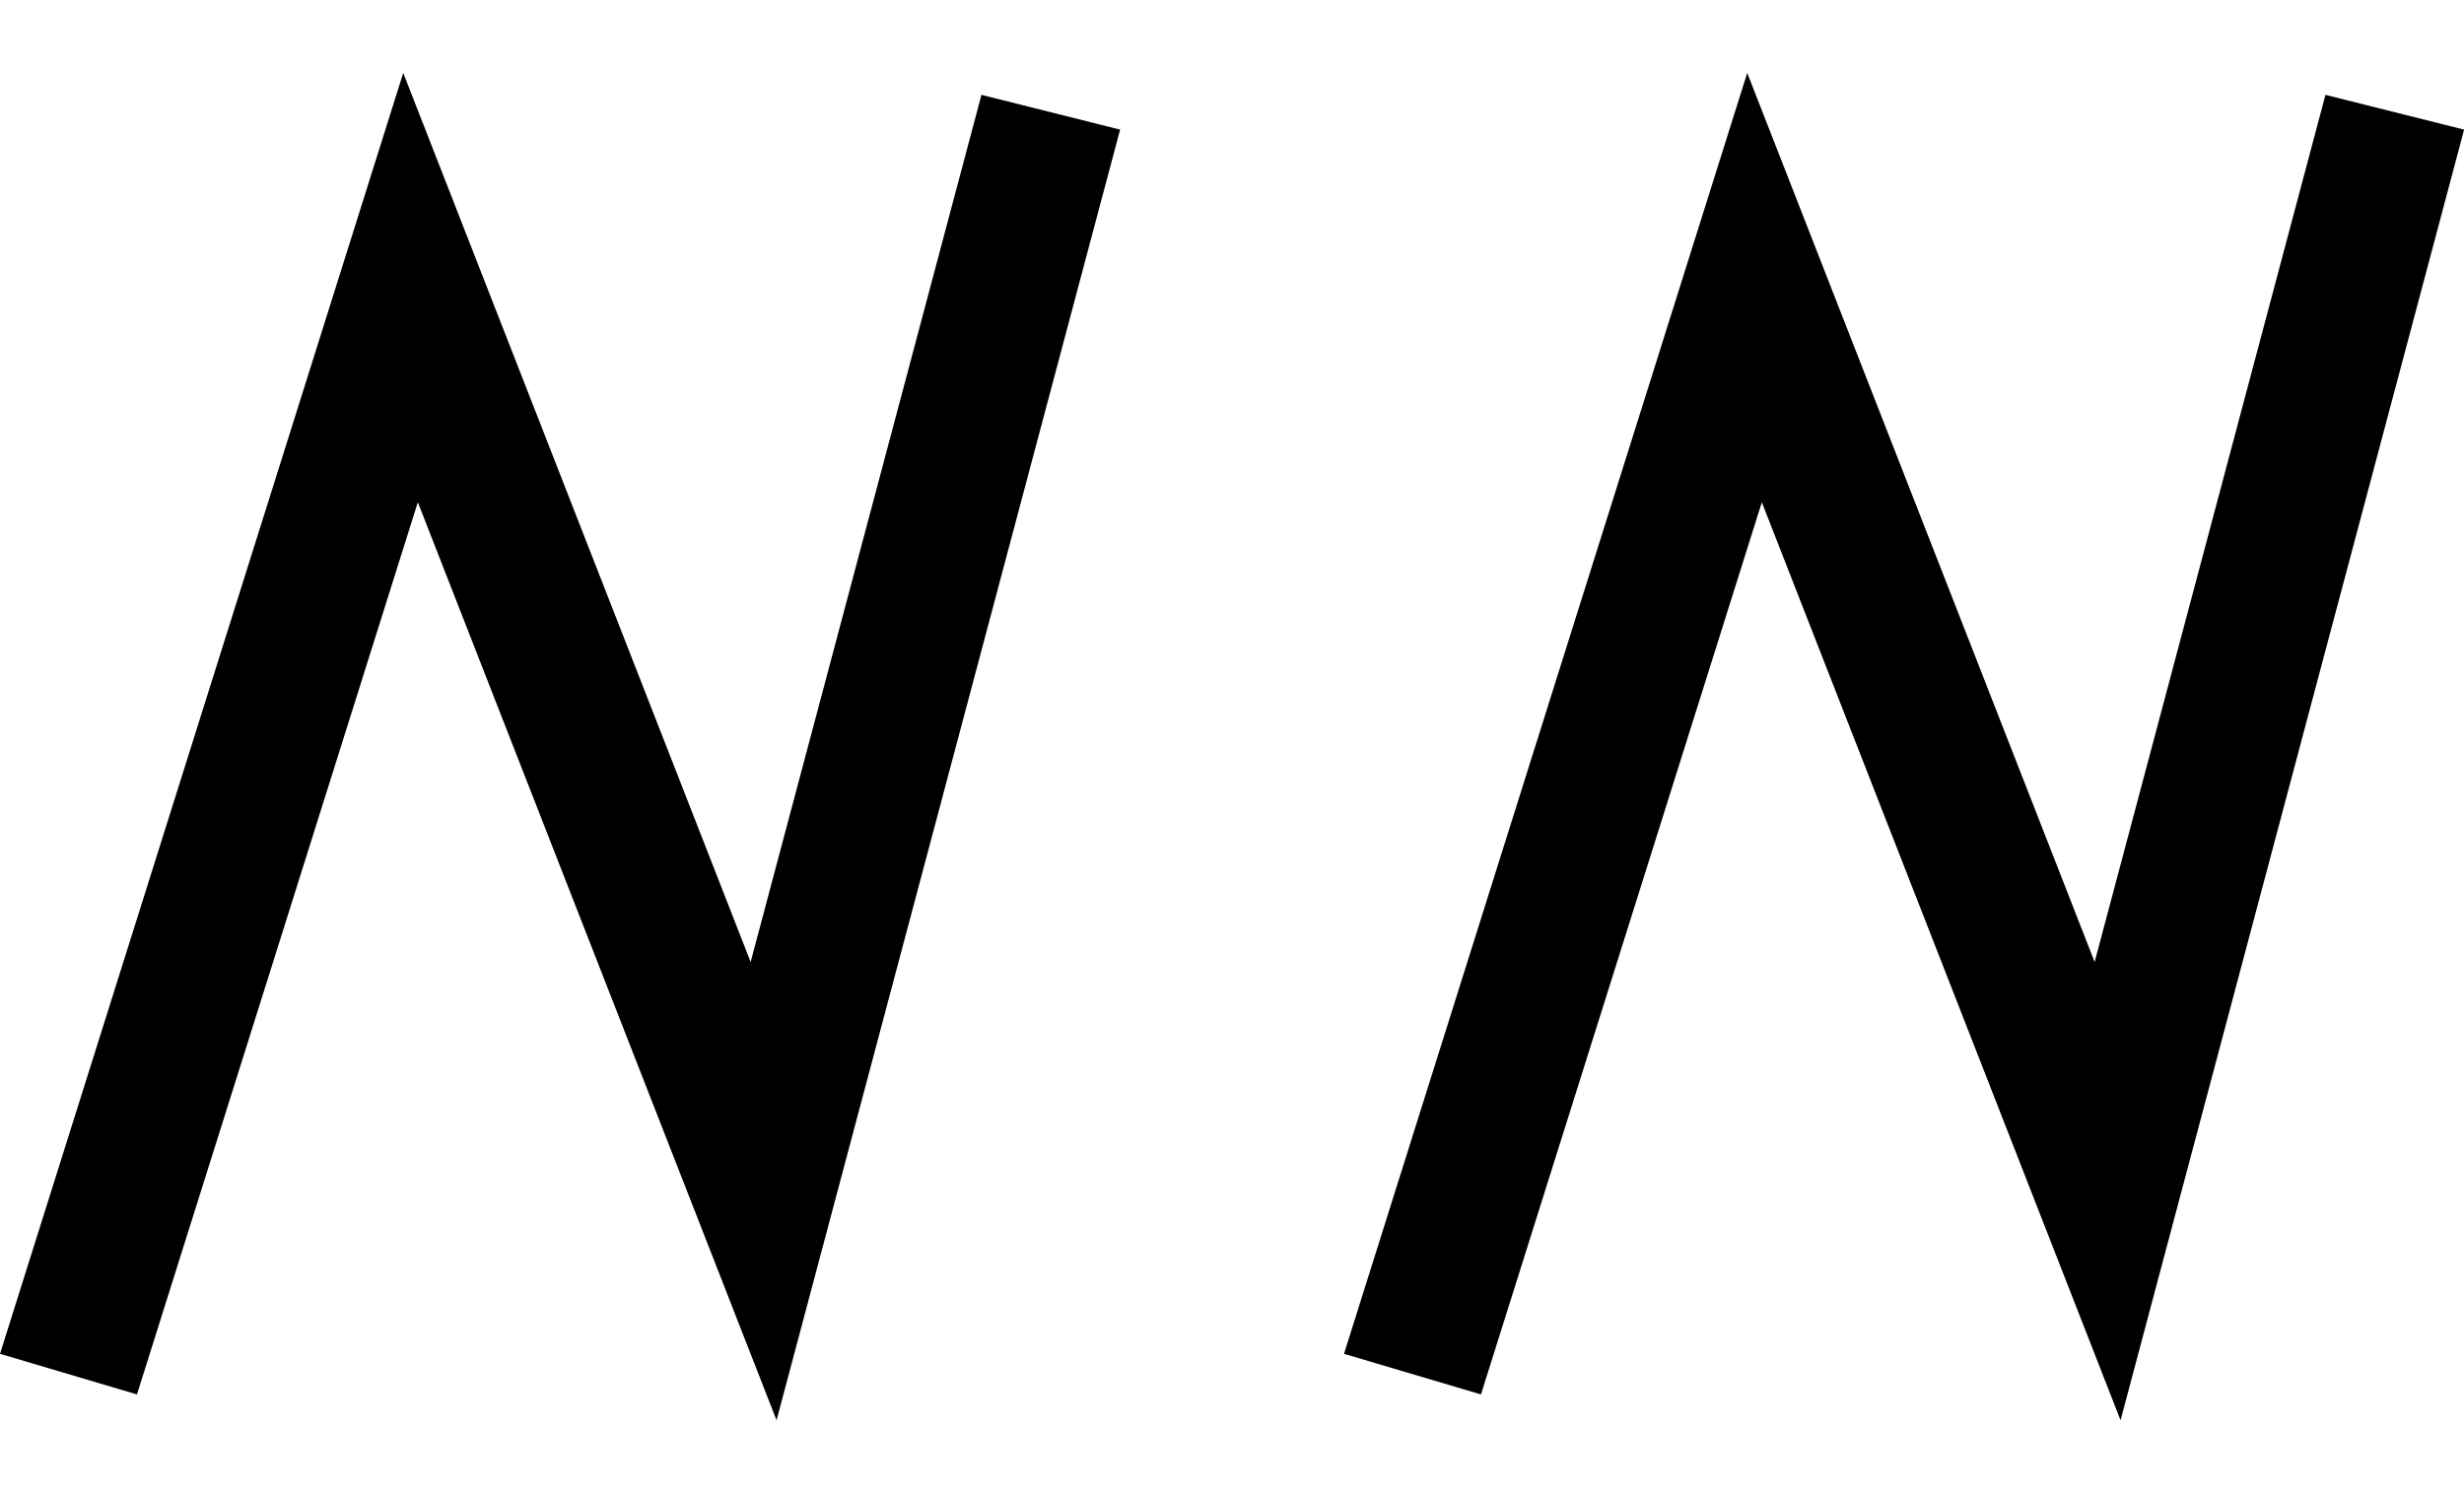
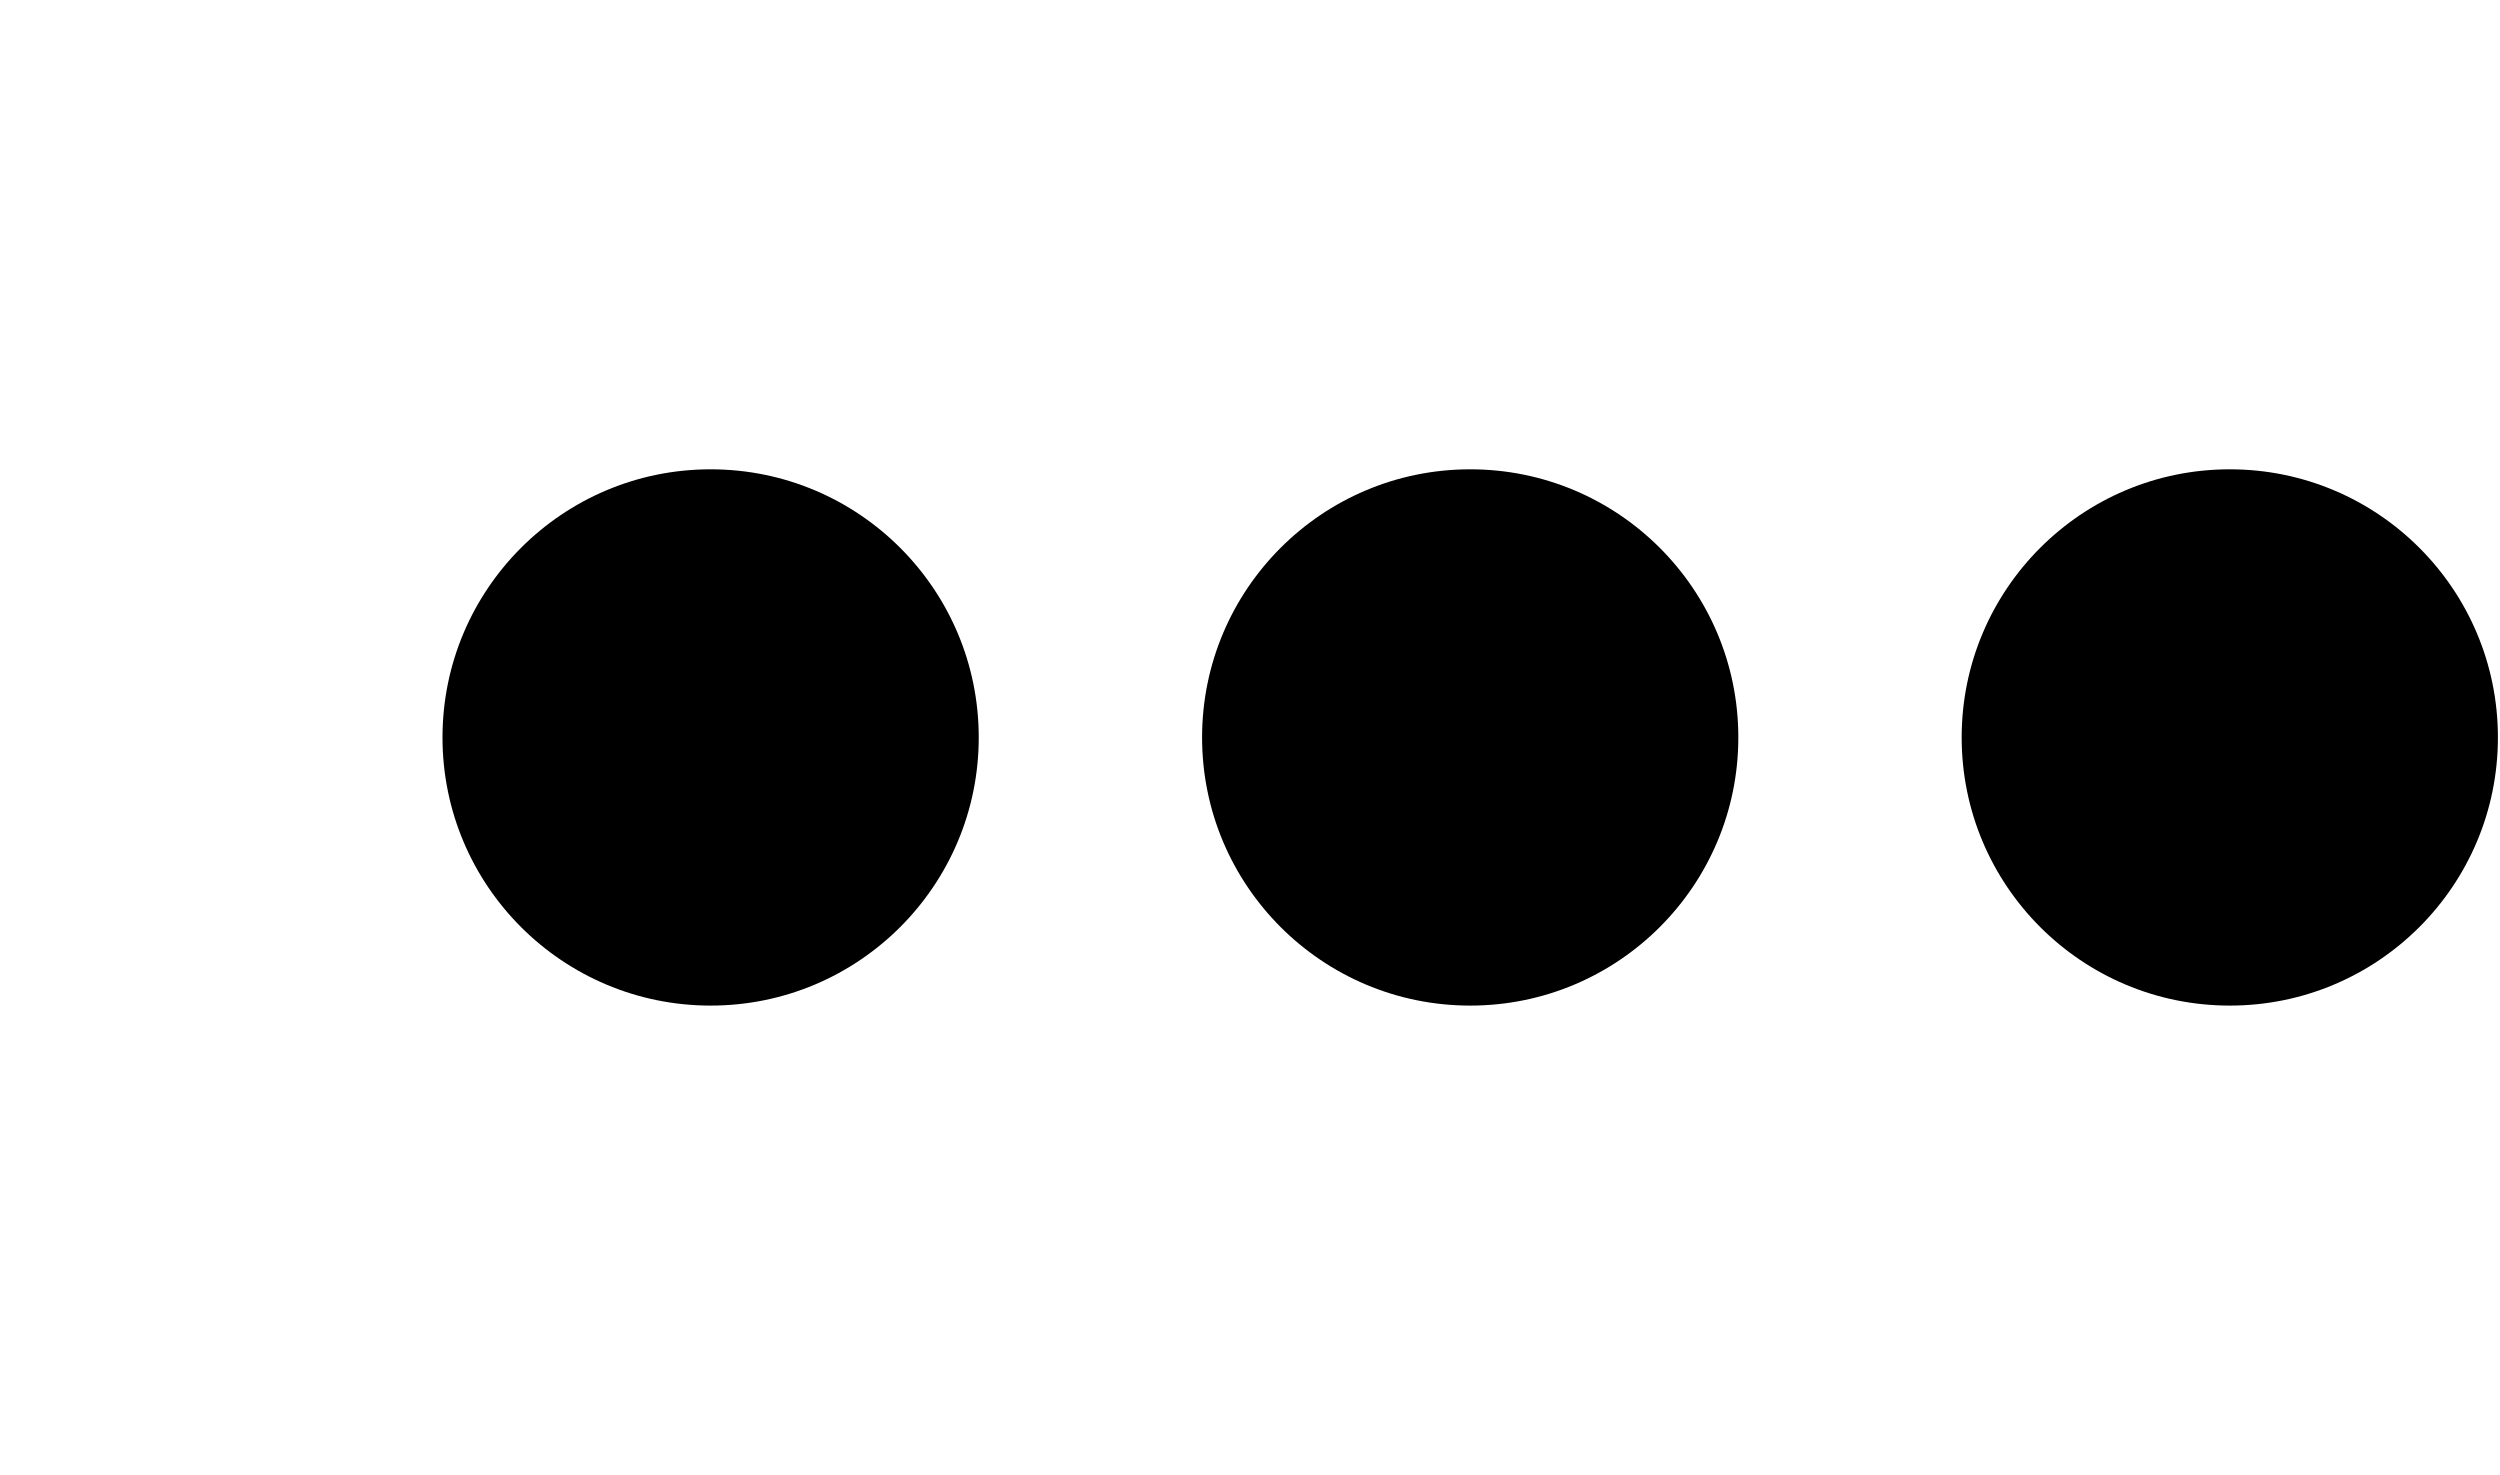
- <svg xmlns="http://www.w3.org/2000/svg" width="33" height="20" viewBox="0 0 33 20" version="1.1" id="svg3807">
+ <svg xmlns="http://www.w3.org/2000/svg" width="33.9" height="20" viewBox="0 0 33.9 20" version="1.1" id="svg3807">
  <g id="layer L1" transform="translate(0,10)">
    <g transform="translate(0,0)">
-       <g transform="translate(0,0)">
-         <g id="layer1" transform="translate(0,-291.7083)">
-           <g transform="matrix(1.172932,0,0,-0.9520283,-583.8196,-1486.07)" id="g10351" style="stroke-width:1.788;stroke-miterlimit:4;stroke-dasharray:none">
-             <g transform="matrix(0.9094024,0,0,1.120415,45.09442,226.1223)" id="g10351-0" style="stroke-width:1.789;stroke-miterlimit:4;stroke-dasharray:none">
-               <g id="g2601" transform="matrix(0.8925618,0,0,0.8925266,53.47671,-202.8362)" style="stroke-width:2.005">
-                 <g id="g3084" transform="matrix(1.011122,0,0,0.9932151,-7.370096,-13.71252)" style="stroke-width:2.001">
-                   <g transform="matrix(0.8377975,0,0,0.8280196,-39.34358,-319.7406)" id="g10367" style="stroke-width:2.22;stroke-miterlimit:4;stroke-dasharray:none">
-                     <path style="fill:none;fill-rule:evenodd;stroke:#000000;stroke-width:2.378;stroke-linecap:butt;stroke-linejoin:miter;stroke-miterlimit:4;stroke-dasharray:none;stroke-opacity:1" d="m 660.685,-1855.555 -4.769,-18.457 -5.863,15.457 -5.68,-18.588" id="path4186-6-7-94-7-8-3-4-9-6-9-9-0-1-3" />
+       <g />
+     </g>
+     <g transform="translate(6,0)">
+       <g id="layer1" transform="translate(0,-291.7083)">
+         <g transform="matrix(1.172932,0,0,-0.9520283,-583.8196,-1486.07)" id="g10351" style="stroke-width:1.788;stroke-miterlimit:4;stroke-dasharray:none">
+           <g transform="matrix(0.9094024,0,0,1.120415,45.09442,226.1223)" id="g10351-0" style="stroke-width:1.789;stroke-miterlimit:4;stroke-dasharray:none">
+             <g id="g2601" transform="matrix(0.8925618,0,0,0.8925266,53.47671,-202.8362)" style="stroke-width:2.005">
+               <g id="g3084" transform="matrix(1.011122,0,0,0.9932151,-7.370096,-13.71252)" style="stroke-width:2.001">
+                 <g transform="matrix(0.8377975,0,0,0.8280196,-39.34358,-319.7406)" id="g10367" style="stroke-width:2.22;stroke-miterlimit:4;stroke-dasharray:none">
+                   <g id="g2860">
+                     <ellipse style="fill:#000000;fill-opacity:1;fill-rule:evenodd;stroke:none;stroke-width:2.03;stroke-linecap:butt;stroke-linejoin:miter;stroke-miterlimit:4;stroke-dasharray:none;stroke-opacity:1" id="path3355-3-9-8" cx="647.744" cy="-1866.407" rx="4.508" ry="4.644" />
                  </g>
                </g>
              </g>
            </g>
          </g>
        </g>
      </g>
-       <g transform="translate(18,0)">
-         <g id="layer1" transform="translate(0,-291.7083)">
-           <g transform="matrix(1.172932,0,0,-0.9520283,-583.8196,-1486.07)" id="g10351" style="stroke-width:1.788;stroke-miterlimit:4;stroke-dasharray:none">
-             <g transform="matrix(0.9094024,0,0,1.120415,45.09442,226.1223)" id="g10351-0" style="stroke-width:1.789;stroke-miterlimit:4;stroke-dasharray:none">
-               <g id="g2601" transform="matrix(0.8925618,0,0,0.8925266,53.47671,-202.8362)" style="stroke-width:2.005">
-                 <g id="g3084" transform="matrix(1.011122,0,0,0.9932151,-7.370096,-13.71252)" style="stroke-width:2.001">
-                   <g transform="matrix(0.8377975,0,0,0.8280196,-39.34358,-319.7406)" id="g10367" style="stroke-width:2.22;stroke-miterlimit:4;stroke-dasharray:none">
-                     <path style="fill:none;fill-rule:evenodd;stroke:#000000;stroke-width:2.378;stroke-linecap:butt;stroke-linejoin:miter;stroke-miterlimit:4;stroke-dasharray:none;stroke-opacity:1" d="m 660.685,-1855.555 -4.769,-18.457 -5.863,15.457 -5.68,-18.588" id="path4186-6-7-94-7-8-3-4-9-6-9-9-0-1-3" />
+     </g>
+     <g transform="translate(16.3,0)">
+       <g id="layer1" transform="translate(0,-291.7083)">
+         <g transform="matrix(1.172932,0,0,-0.9520283,-583.8196,-1486.07)" id="g10351" style="stroke-width:1.788;stroke-miterlimit:4;stroke-dasharray:none">
+           <g transform="matrix(0.9094024,0,0,1.120415,45.09442,226.1223)" id="g10351-0" style="stroke-width:1.789;stroke-miterlimit:4;stroke-dasharray:none">
+             <g id="g2601" transform="matrix(0.8925618,0,0,0.8925266,53.47671,-202.8362)" style="stroke-width:2.005">
+               <g id="g3084" transform="matrix(1.011122,0,0,0.9932151,-7.370096,-13.71252)" style="stroke-width:2.001">
+                 <g transform="matrix(0.8377975,0,0,0.8280196,-39.34358,-319.7406)" id="g10367" style="stroke-width:2.22;stroke-miterlimit:4;stroke-dasharray:none">
+                   <g id="g2860">
+                     <ellipse style="fill:#000000;fill-opacity:1;fill-rule:evenodd;stroke:none;stroke-width:2.03;stroke-linecap:butt;stroke-linejoin:miter;stroke-miterlimit:4;stroke-dasharray:none;stroke-opacity:1" id="path3355-3-9-8" cx="647.744" cy="-1866.407" rx="4.508" ry="4.644" />
+                   </g>
+                 </g>
+               </g>
+             </g>
+           </g>
+         </g>
+       </g>
+     </g>
+     <g transform="translate(26.6,0)">
+       <g id="layer1" transform="translate(0,-291.7083)">
+         <g transform="matrix(1.172932,0,0,-0.9520283,-583.8196,-1486.07)" id="g10351" style="stroke-width:1.788;stroke-miterlimit:4;stroke-dasharray:none">
+           <g transform="matrix(0.9094024,0,0,1.120415,45.09442,226.1223)" id="g10351-0" style="stroke-width:1.789;stroke-miterlimit:4;stroke-dasharray:none">
+             <g id="g2601" transform="matrix(0.8925618,0,0,0.8925266,53.47671,-202.8362)" style="stroke-width:2.005">
+               <g id="g3084" transform="matrix(1.011122,0,0,0.9932151,-7.370096,-13.71252)" style="stroke-width:2.001">
+                 <g transform="matrix(0.8377975,0,0,0.8280196,-39.34358,-319.7406)" id="g10367" style="stroke-width:2.22;stroke-miterlimit:4;stroke-dasharray:none">
+                   <g id="g2860">
+                     <ellipse style="fill:#000000;fill-opacity:1;fill-rule:evenodd;stroke:none;stroke-width:2.03;stroke-linecap:butt;stroke-linejoin:miter;stroke-miterlimit:4;stroke-dasharray:none;stroke-opacity:1" id="path3355-3-9-8" cx="647.744" cy="-1866.407" rx="4.508" ry="4.644" />
                  </g>
                </g>
              </g>
            </g>
          </g>
        </g>
      </g>
    </g>
  </g>
</svg>
